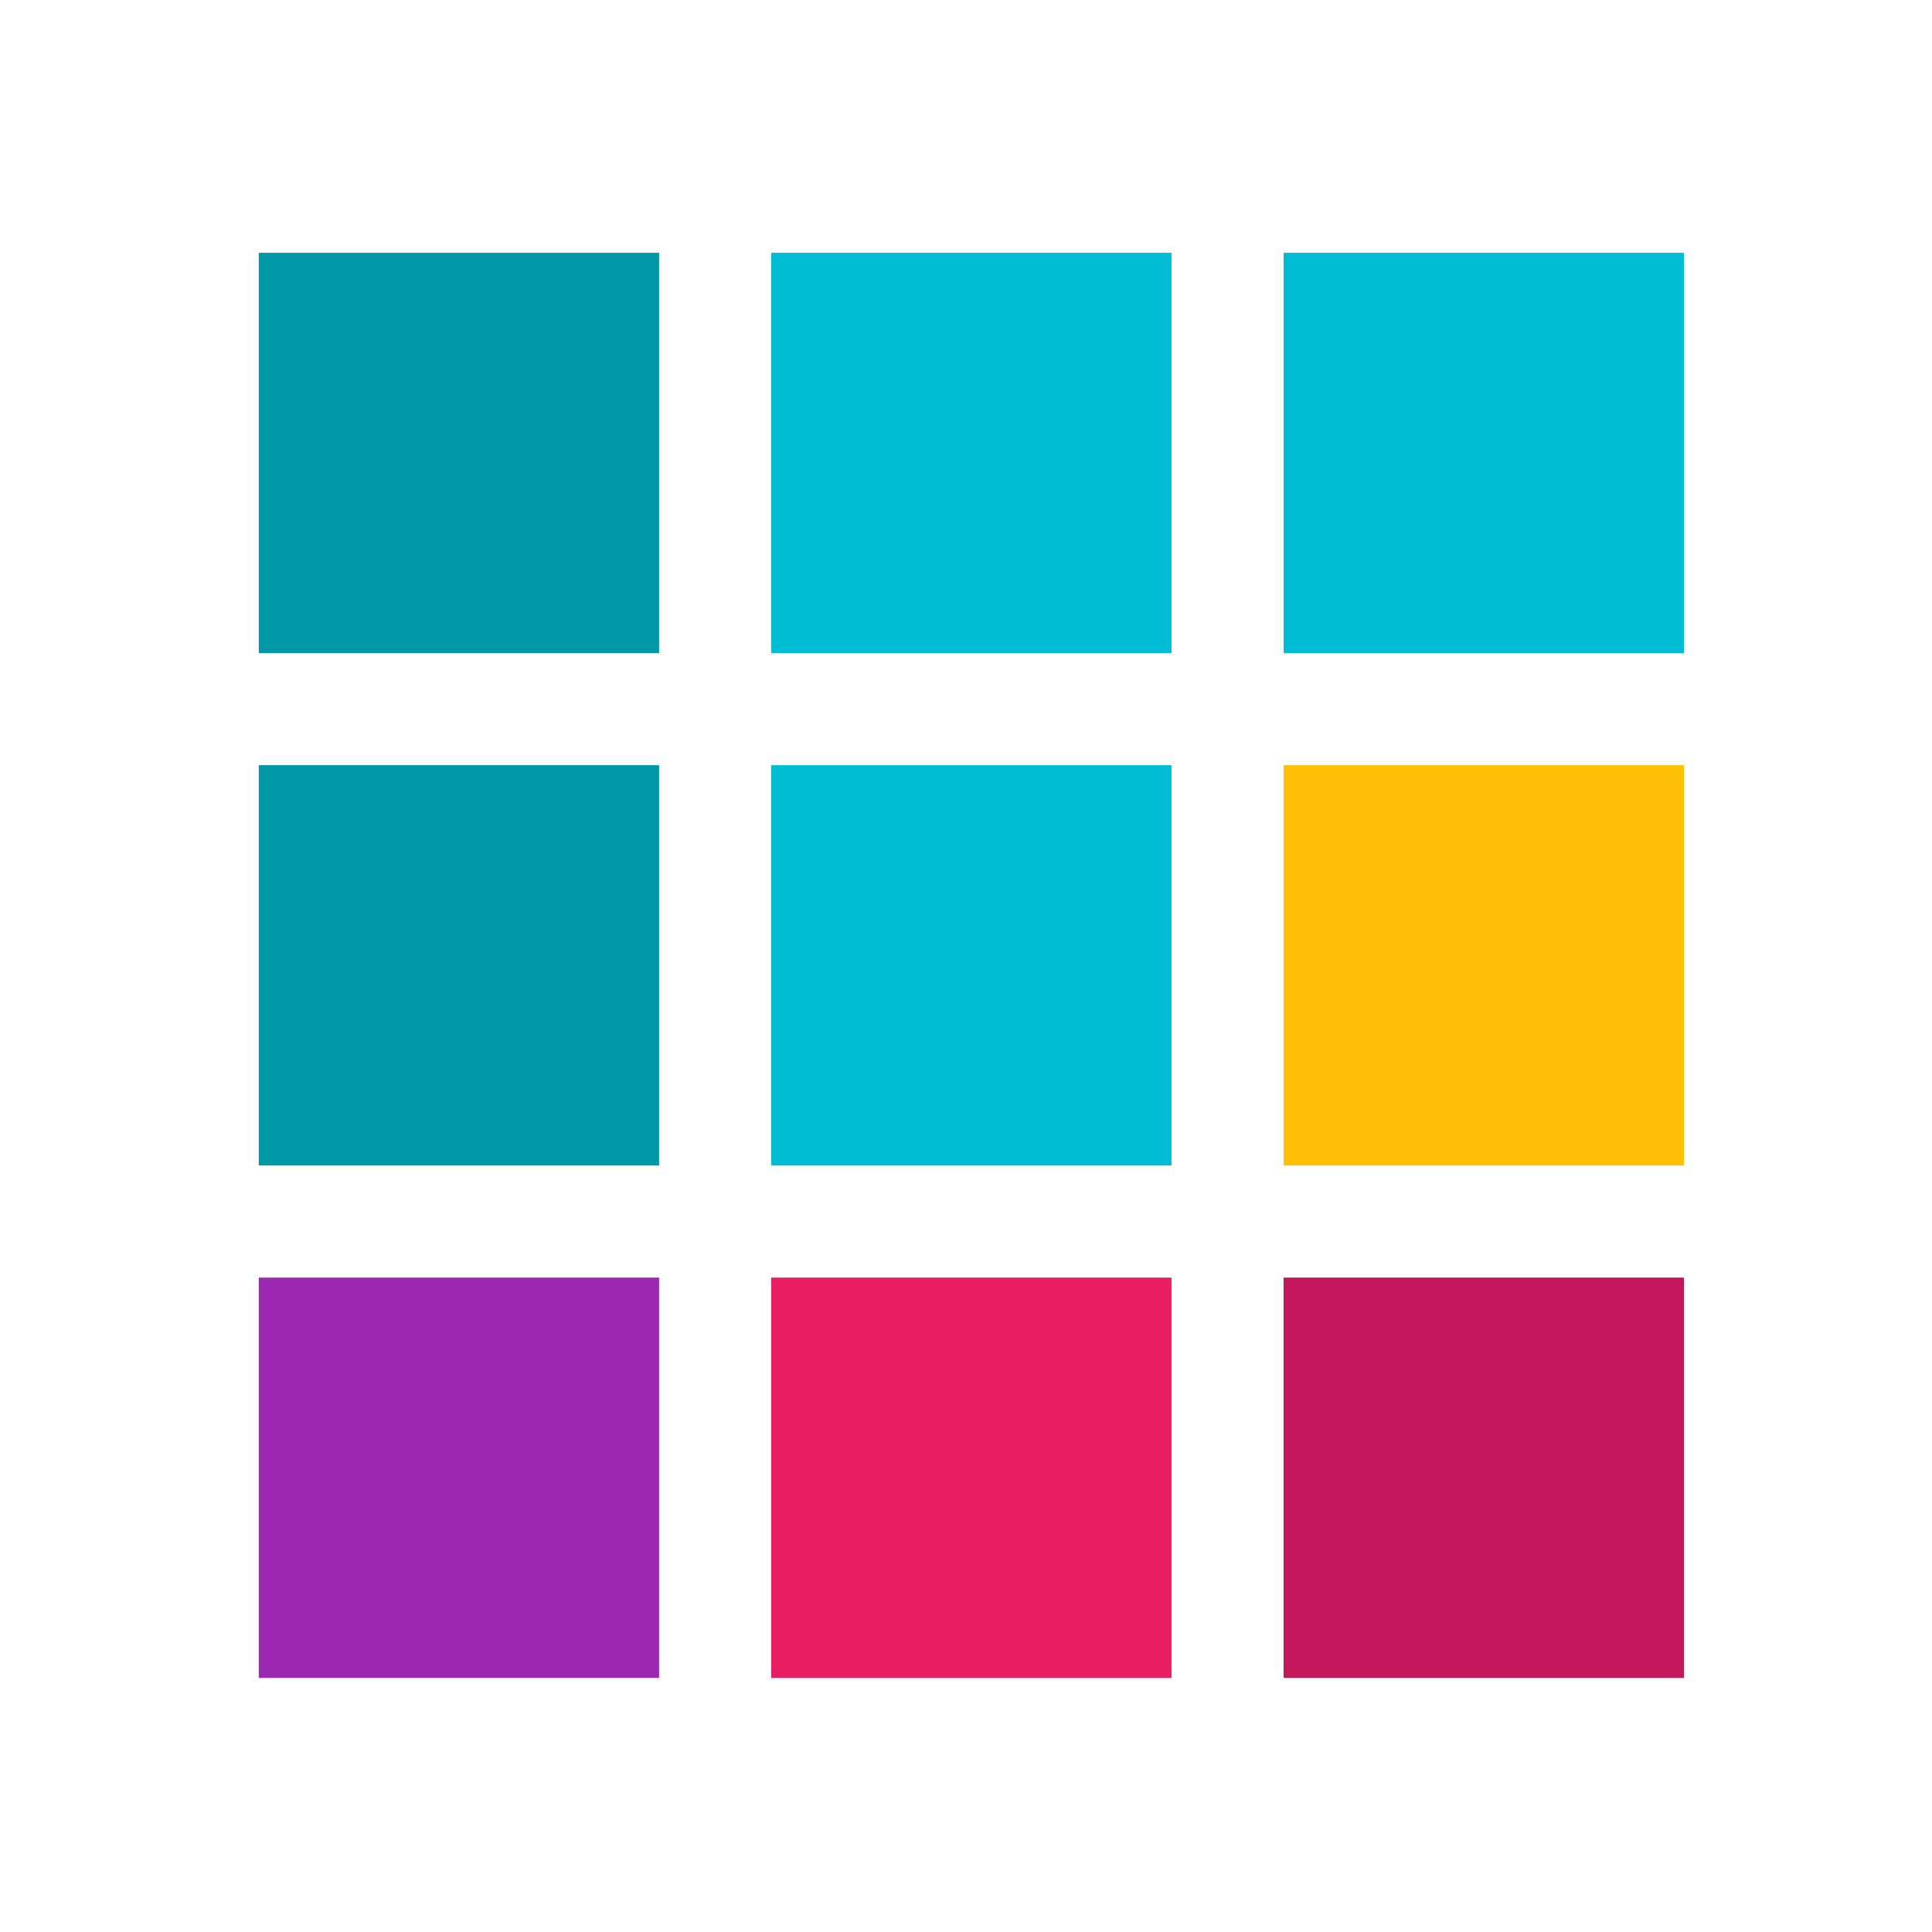
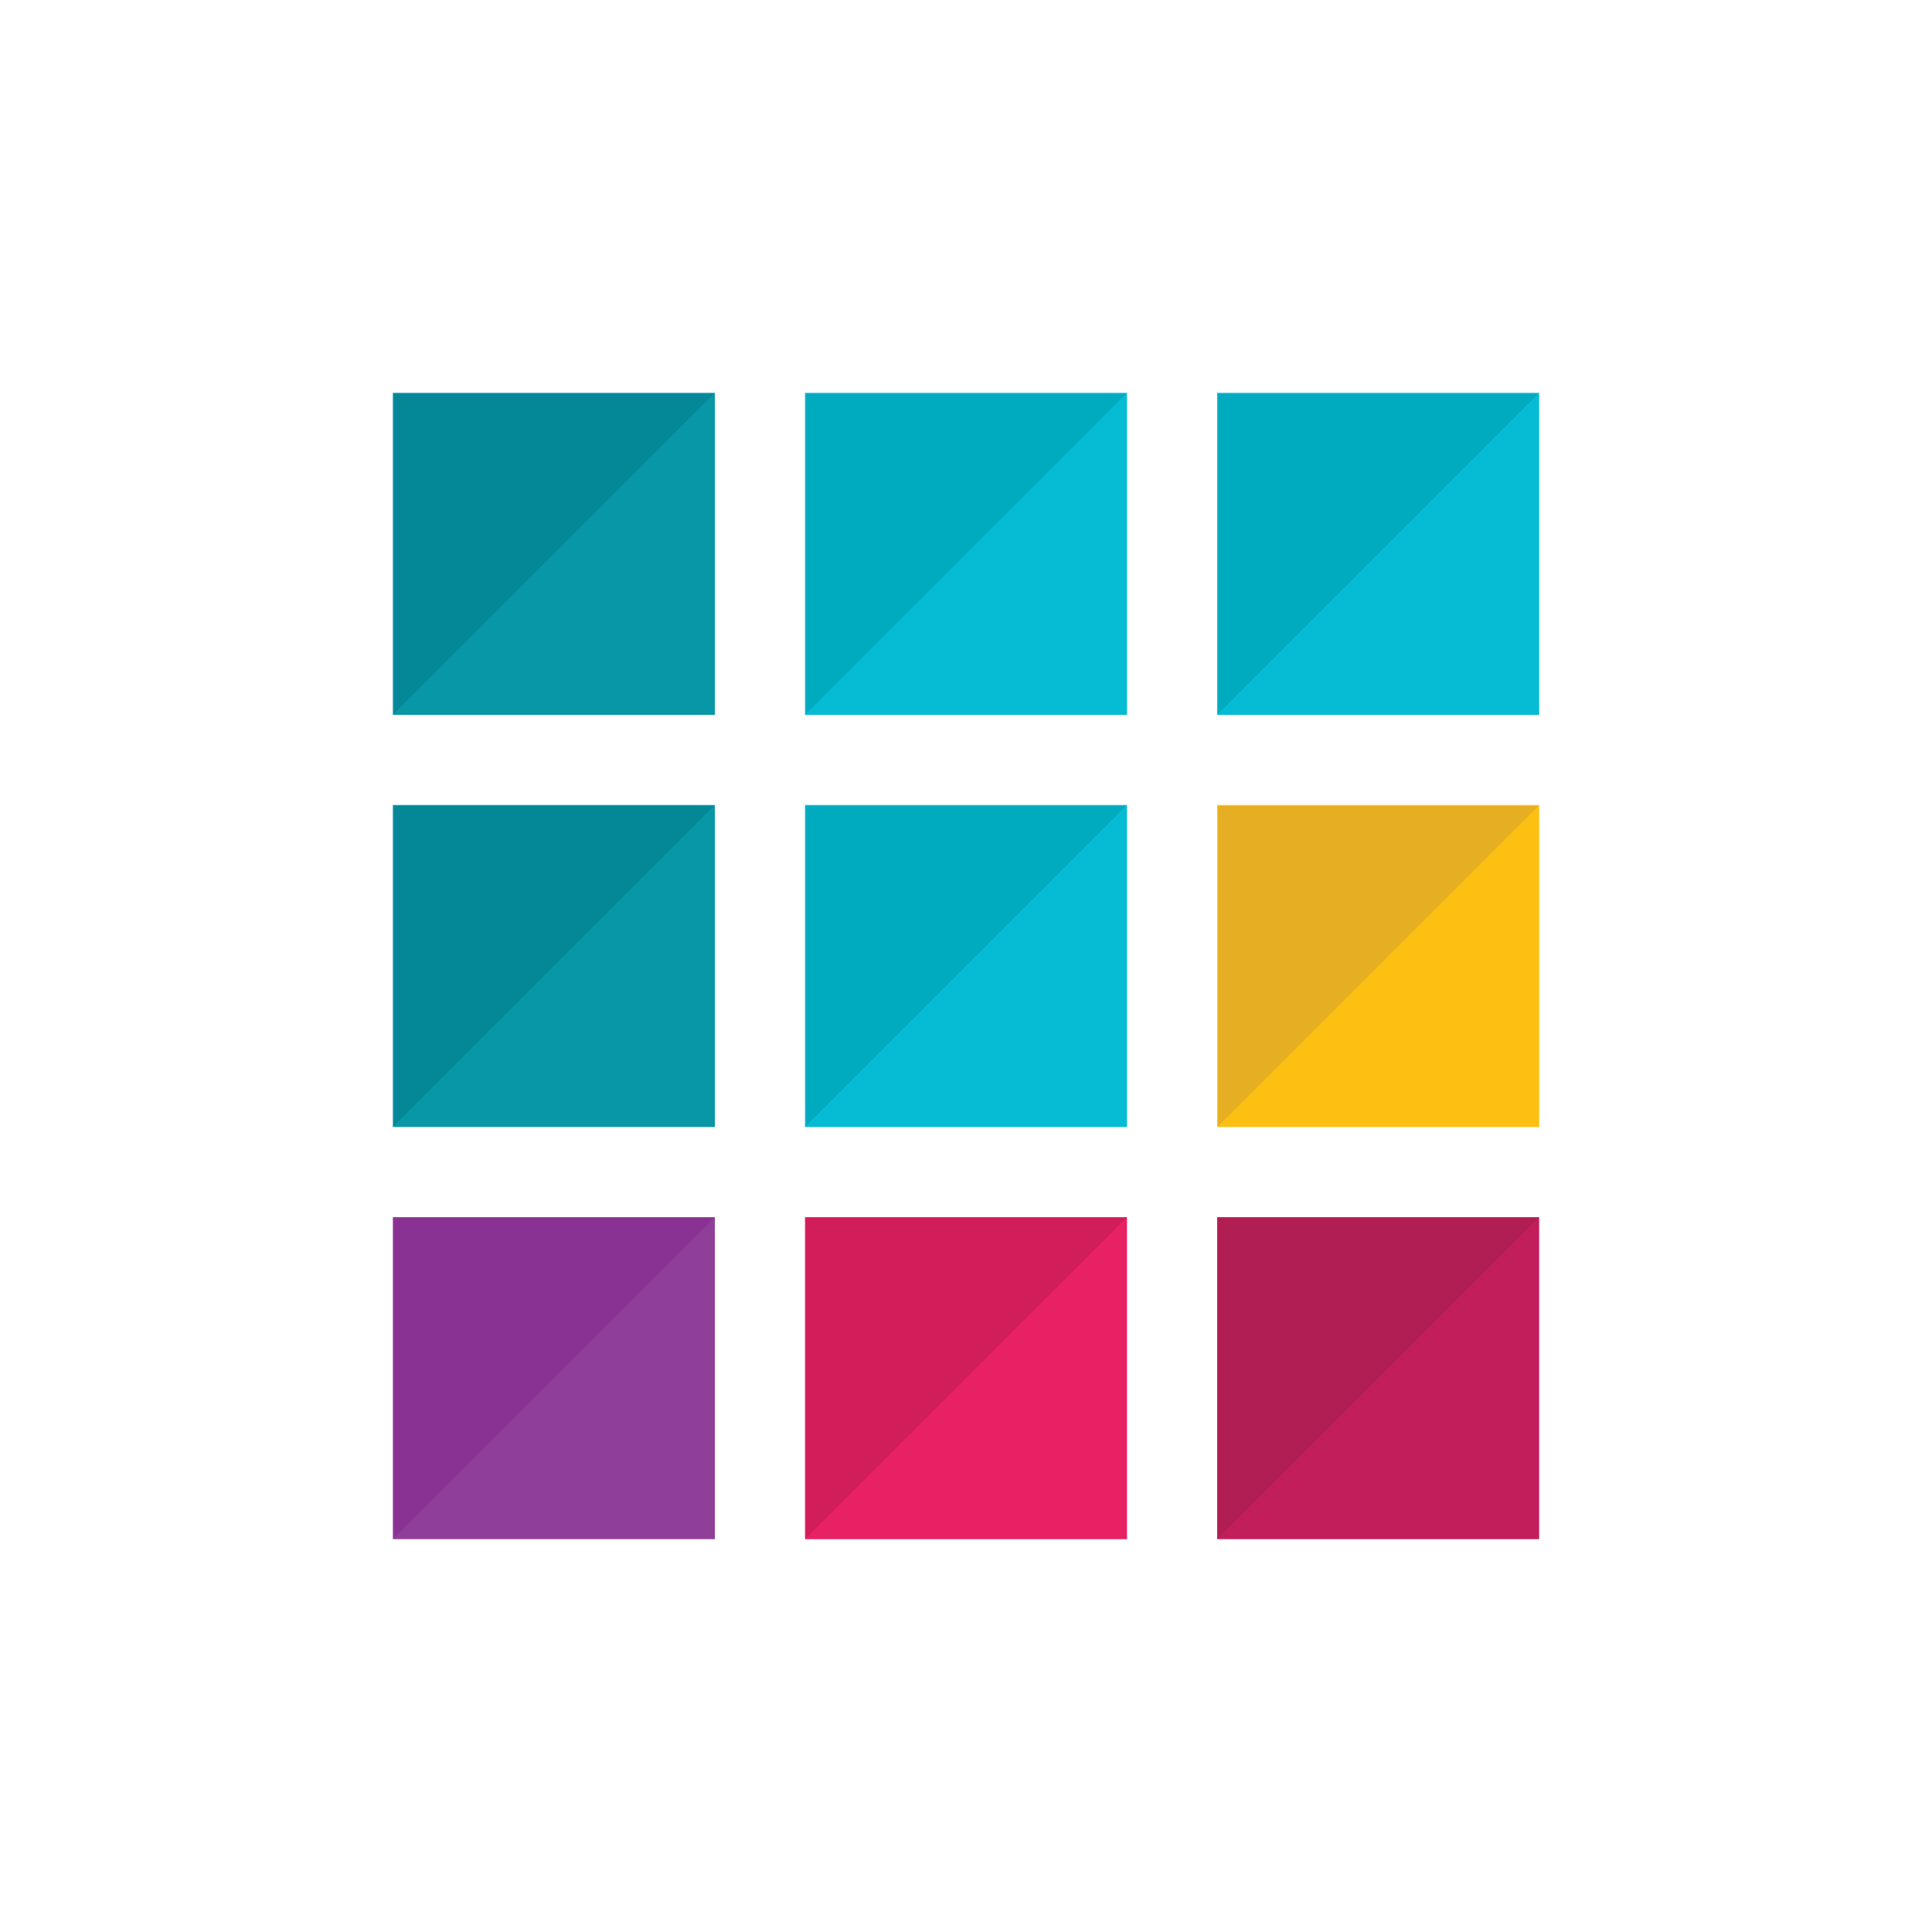
- <svg xmlns="http://www.w3.org/2000/svg" width="200" height="200" viewBox="0 0 200 200" id="svg2" version="1.1">
-   <defs id="defs4" />
-   <g id="layer1" transform="translate(0,-852.3623)">
-     <g id="g3391" transform="matrix(0.3186346,0,0,0.3186346,39.45352,675.1543)">
-       <rect y="971.221" x="-39.745" height="130.058" width="130.058" id="rect3336" style="fill:rgb(156, 39, 176);stroke:none;stroke-width:2.822" />
-       <rect y="971.221" x="126.729" height="130.058" width="130.058" id="rect3336-3" style="fill:rgb(233, 30, 99);stroke:none;stroke-width:2.822;" />
-       <rect y="971.221" x="293.203" height="130.058" width="130.058" id="rect3336-3-6" style="fill:rgb(194, 24, 91);stroke:none;stroke-width:2.822;" />
-       <rect style="fill:rgb(0, 151, 167);stroke:none;stroke-width:2.822" id="rect3379" width="130.058" height="130.058" x="-39.745" y="804.747" />
-       <rect style="fill:rgb(0, 188, 212);stroke:none;stroke-width:2.822" id="rect3381" width="130.058" height="130.058" x="126.729" y="804.747" />
-       <rect style="fill:rgb(255, 193, 7);stroke:none;stroke-width:2.822;" id="rect3383" width="130.058" height="130.058" x="293.203" y="804.747" />
-       <rect y="638.274" x="-39.745" height="130.058" width="130.058" id="rect3385" style="fill:rgb(0, 151, 167);stroke:none;stroke-width:2.822" />
-       <rect y="638.274" x="126.729" height="130.058" width="130.058" id="rect3387" style="fill:rgb(0, 188, 212);stroke:none;stroke-width:2.822" />
-       <rect y="638.274" x="293.203" height="130.058" width="130.058" id="rect3389" style="fill:rgb(0, 188, 212);stroke:none;stroke-width:2.822" />
+ <svg xmlns="http://www.w3.org/2000/svg" version="1.1" id="Layer_1" x="0px" y="0px" width="600px" height="600px" viewBox="0 0 600 600" enable-background="new 0 0 600 600" xml:space="preserve">
+   <g>
+     <g>
+       <rect x="122" y="122" fill="#0797A7" width="100" height="100" />
+       <polygon fill="#048897" points="122.333,221.667 122.333,122.333 221.667,122.333   " />
    </g>
-     <text xml:space="preserve" style="font-style:normal;font-weight:normal;font-size:148.102px;line-height:125%;font-family:sans-serif;letter-spacing:0px;word-spacing:0px;fill:#000000;fill-opacity:1;stroke:none;stroke-width:1px;stroke-linecap:butt;stroke-linejoin:miter;stroke-opacity:1" x="134.862" y="1007.481" id="text3402">
-       <tspan id="tspan3404" x="134.862" y="1007.481" />
-     </text>
+     <g>
+       <rect x="250" y="122" fill="#06BCD4" width="100" height="100" />
+       <polygon fill="#00AABF" points="250.333,221.667 250.333,122.333 349.667,122.333   " />
+     </g>
+     <g>
+       <rect x="378" y="122" fill="#06BCD4" width="100" height="100" />
+       <polygon fill="#00AABF" points="378.334,221.667 378.334,122.333 477.668,122.333   " />
+     </g>
+     <g>
+       <rect x="122" y="250" fill="#0797A7" width="100" height="100" />
+       <polygon fill="#048897" points="122.333,349.667 122.333,250.333 221.667,250.333   " />
+     </g>
+     <g>
+       <rect x="250" y="250" fill="#06BCD4" width="100" height="100" />
+       <polygon fill="#00AABF" points="250.333,349.667 250.333,250.333 349.667,250.333   " />
+     </g>
+     <g>
+       <rect x="378" y="250" fill="#FDC012" width="100" height="100" />
+       <polygon fill="#E5AE23" points="378.334,349.667 378.334,250.333 477.668,250.333   " />
+     </g>
+     <g>
+       <rect x="122" y="378" fill="#903F98" width="100" height="100" />
+       <polygon fill="#893293" points="122.333,477.667 122.333,378.334 221.667,378.334   " />
+     </g>
+     <g>
+       <rect x="250" y="378" fill="#E82064" width="100" height="100" />
+       <polygon fill="#D11D5A" points="250.333,477.667 250.333,378.334 349.667,378.334   " />
+     </g>
+     <g>
+       <rect x="378" y="378" fill="#C21E5C" width="100" height="100" />
+       <polygon fill="#B01E53" points="378.334,477.667 378.334,378.334 477.668,378.334   " />
+     </g>
  </g>
</svg>
